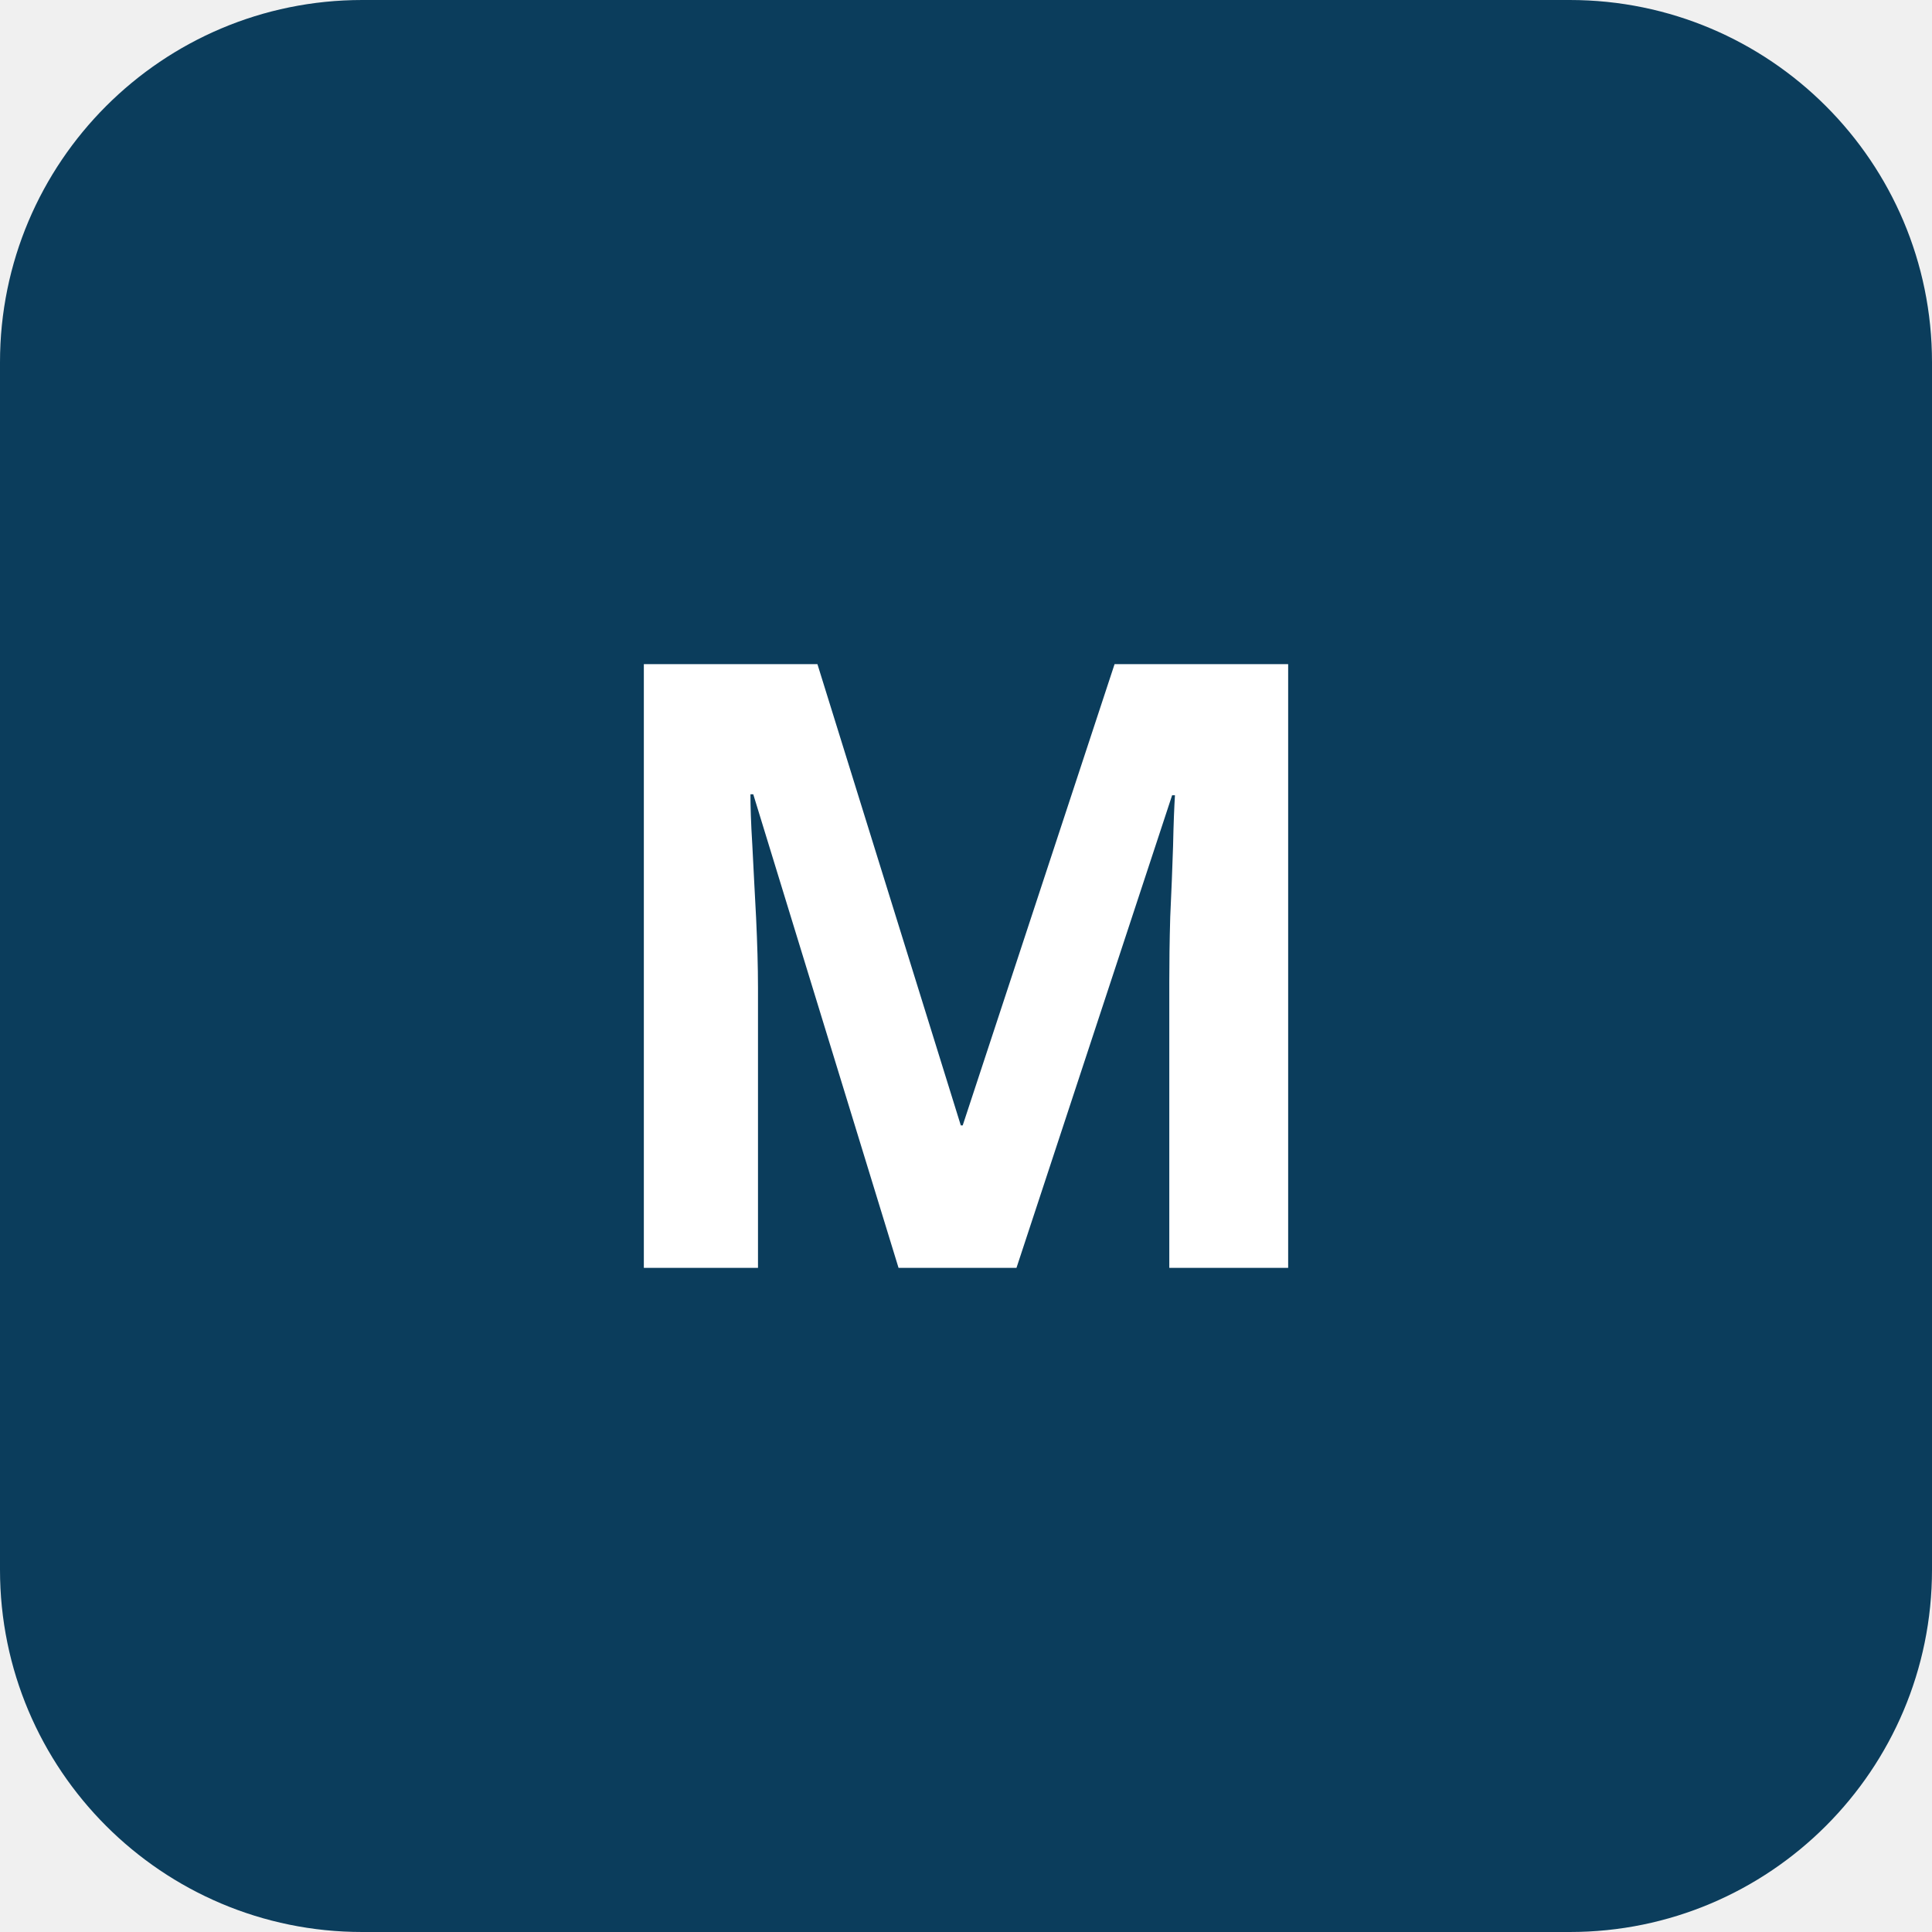
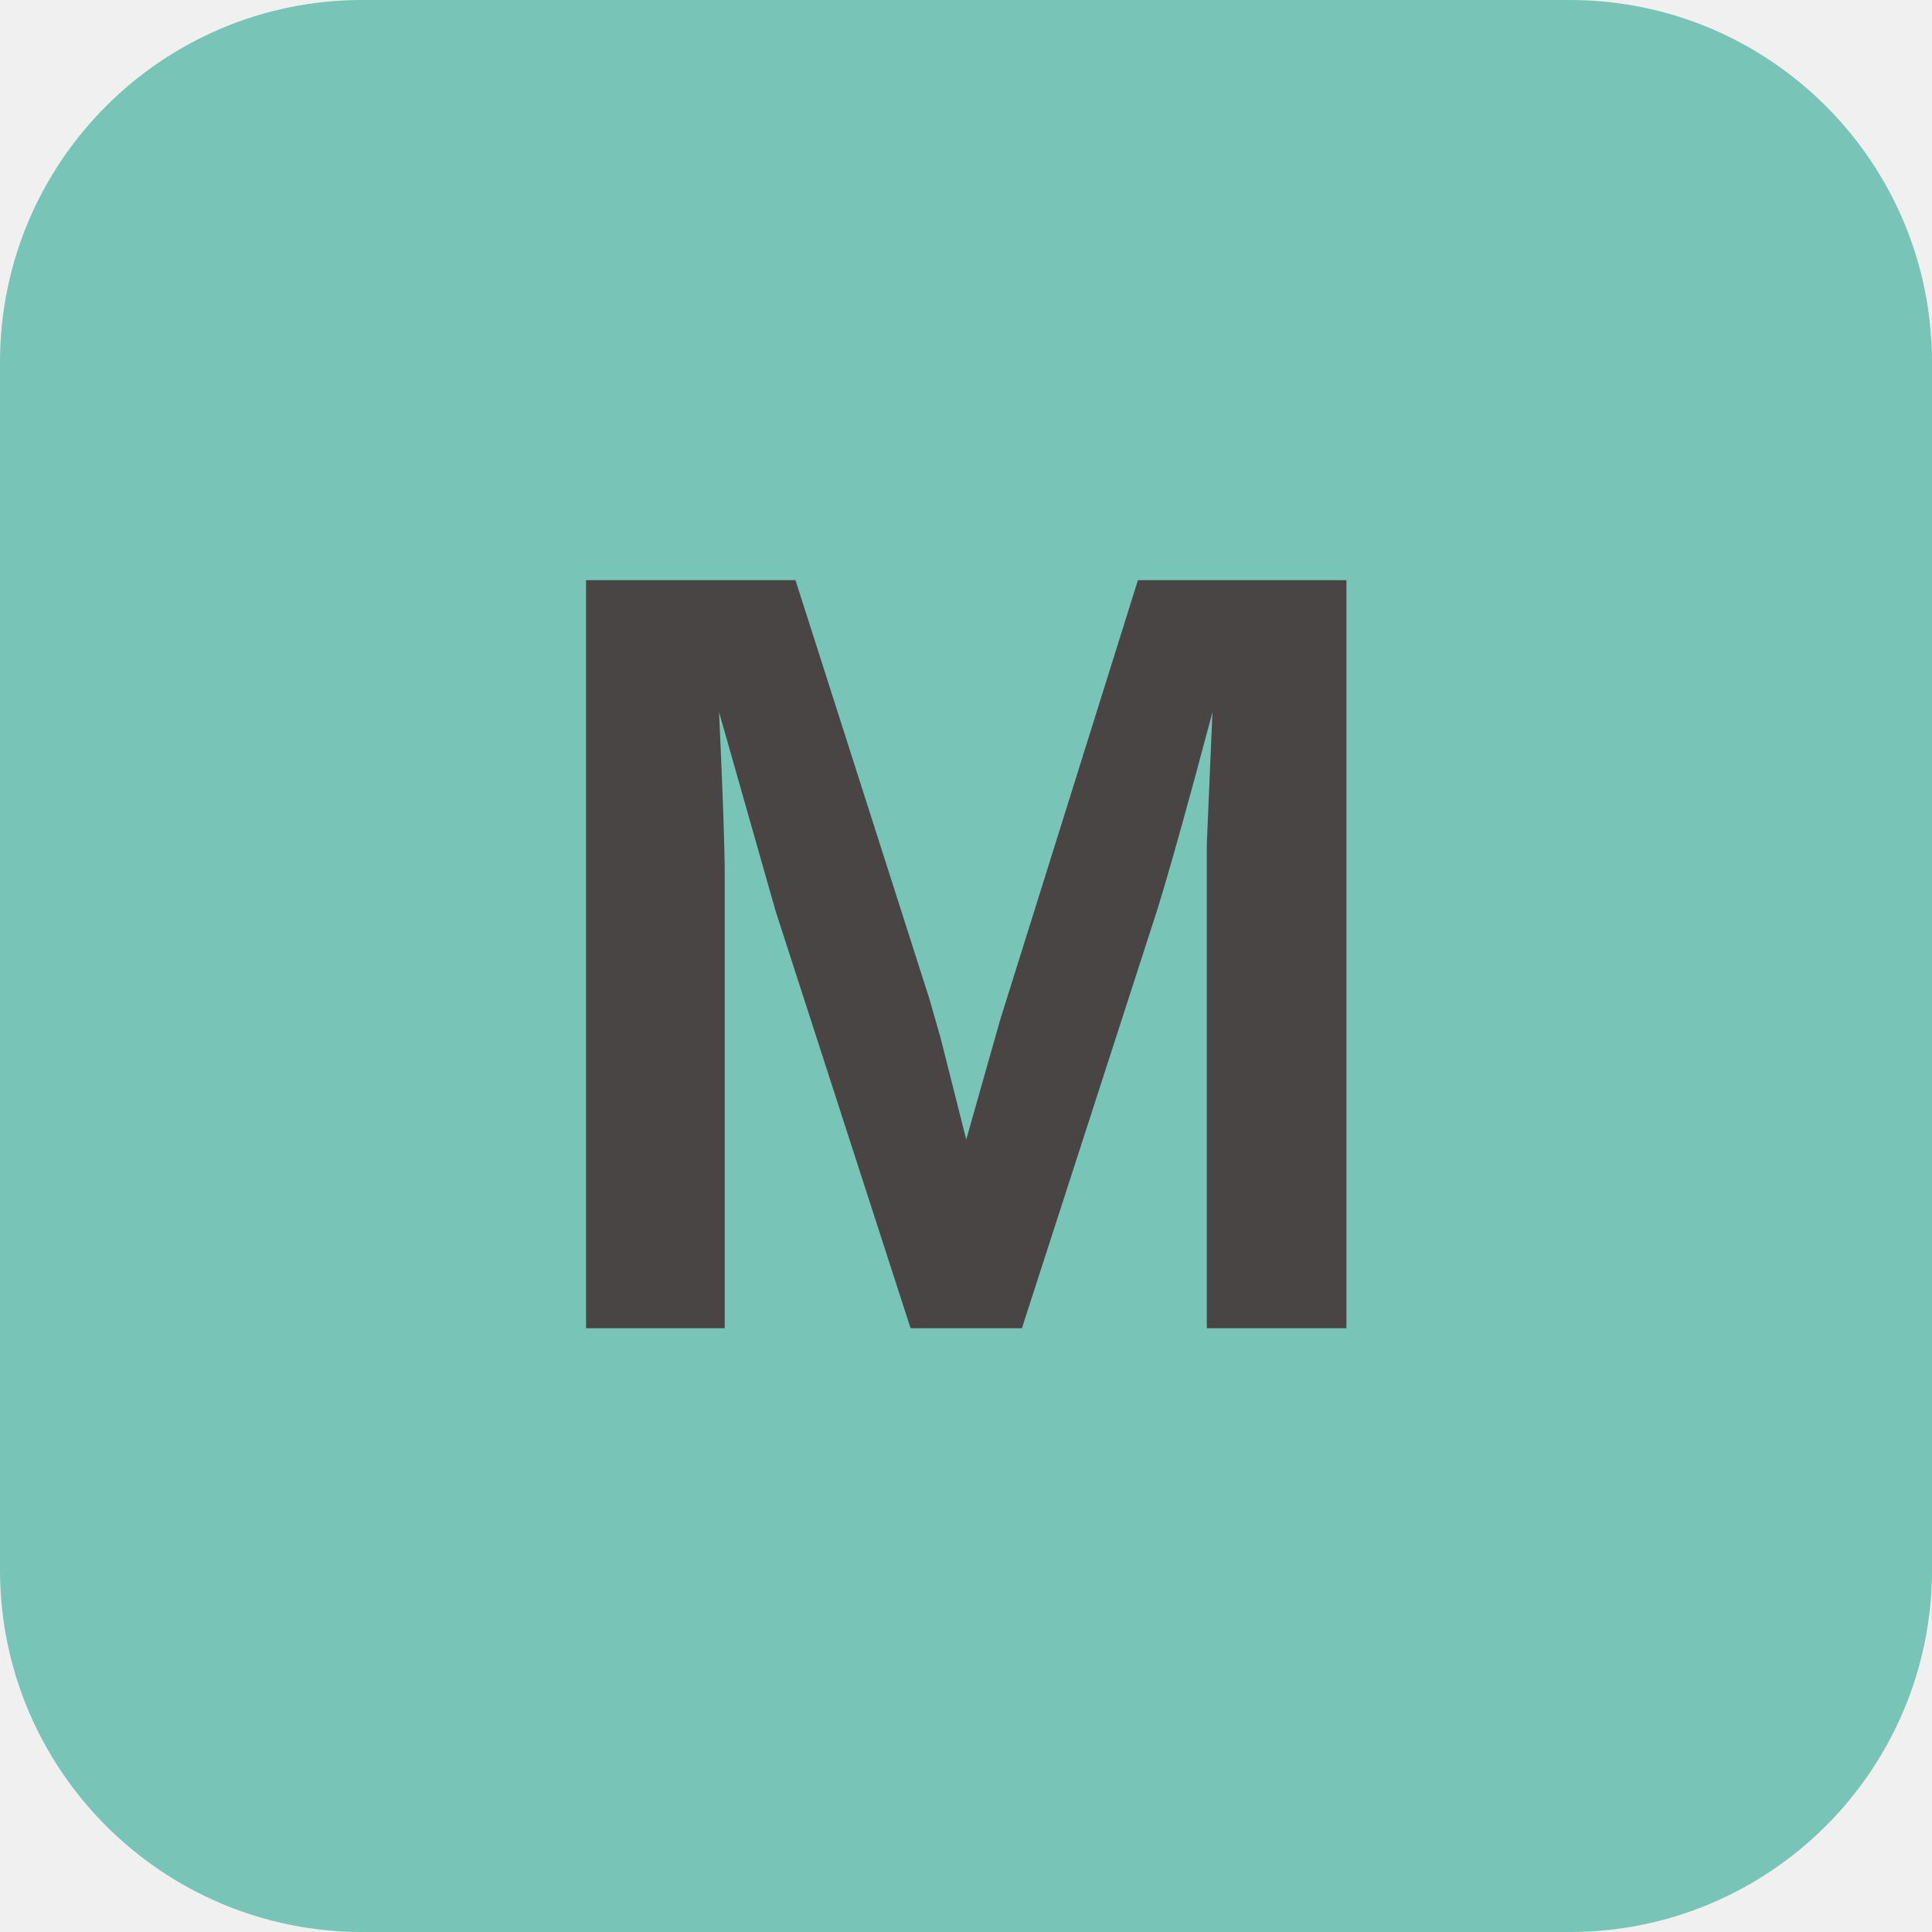
<svg xmlns="http://www.w3.org/2000/svg" viewBox="0 0 32 32">
-   <rect width="32" height="32" rx="6" fill="#0b3d5c" />
-   <text x="16" y="21" font-family="system-ui,sans-serif" font-size="14" font-weight="800" text-anchor="middle" fill="#ffffff" letter-spacing="0.05em">M</text>
+   <rect width="32" height="32" rx="6" fill="#78c4b7" />
+   <text x="16" y="22" font-family="Montserrat,Arial,system-ui,sans-serif" font-size="18" font-weight="800" text-anchor="middle" fill="#484544" letter-spacing="-0.02em">M</text>
</svg>
